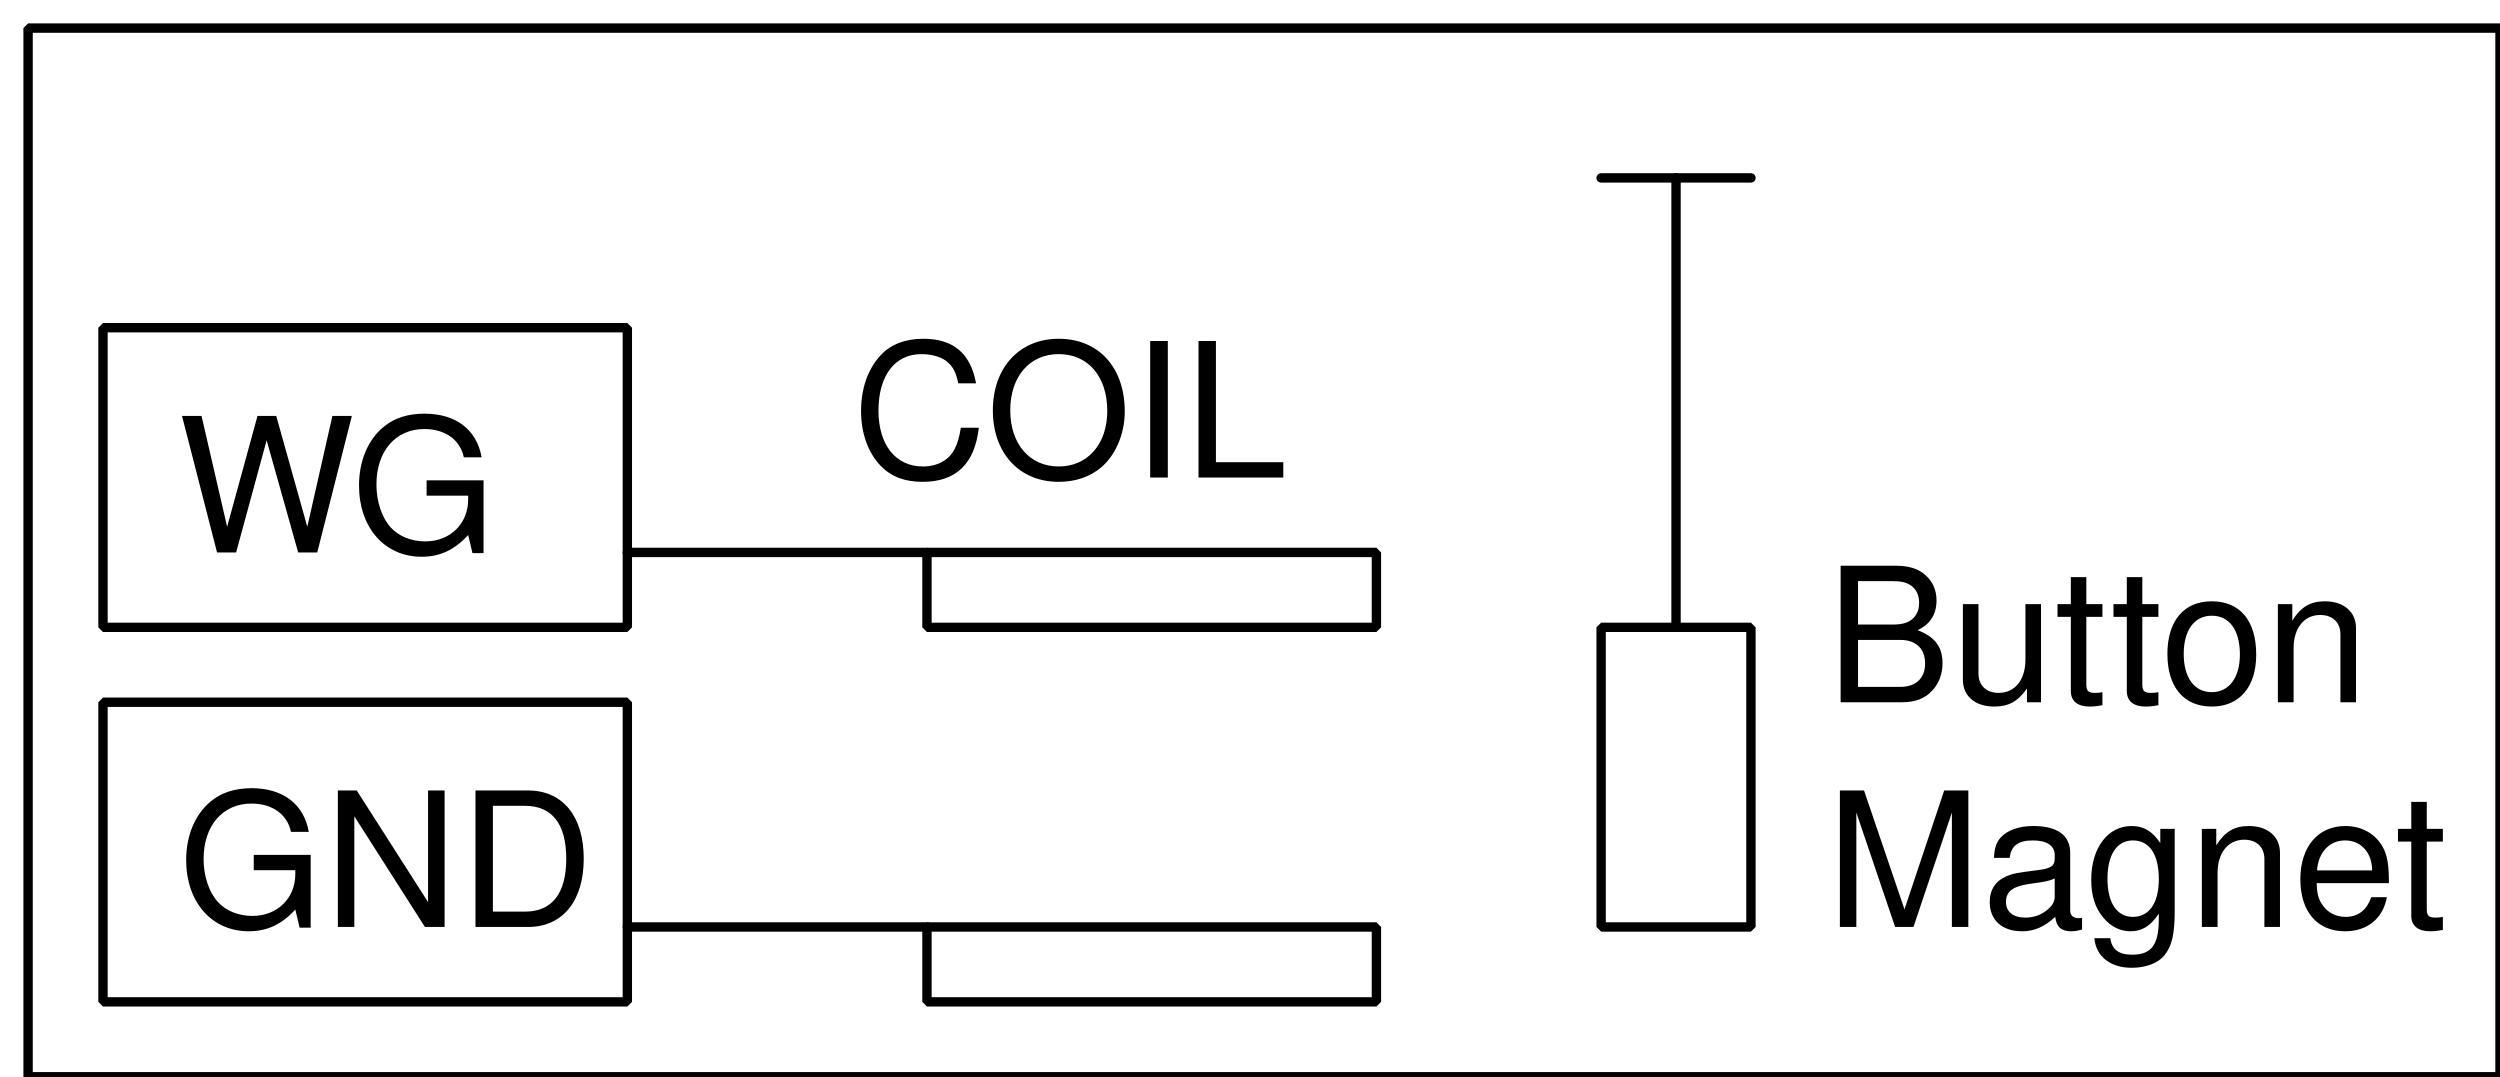
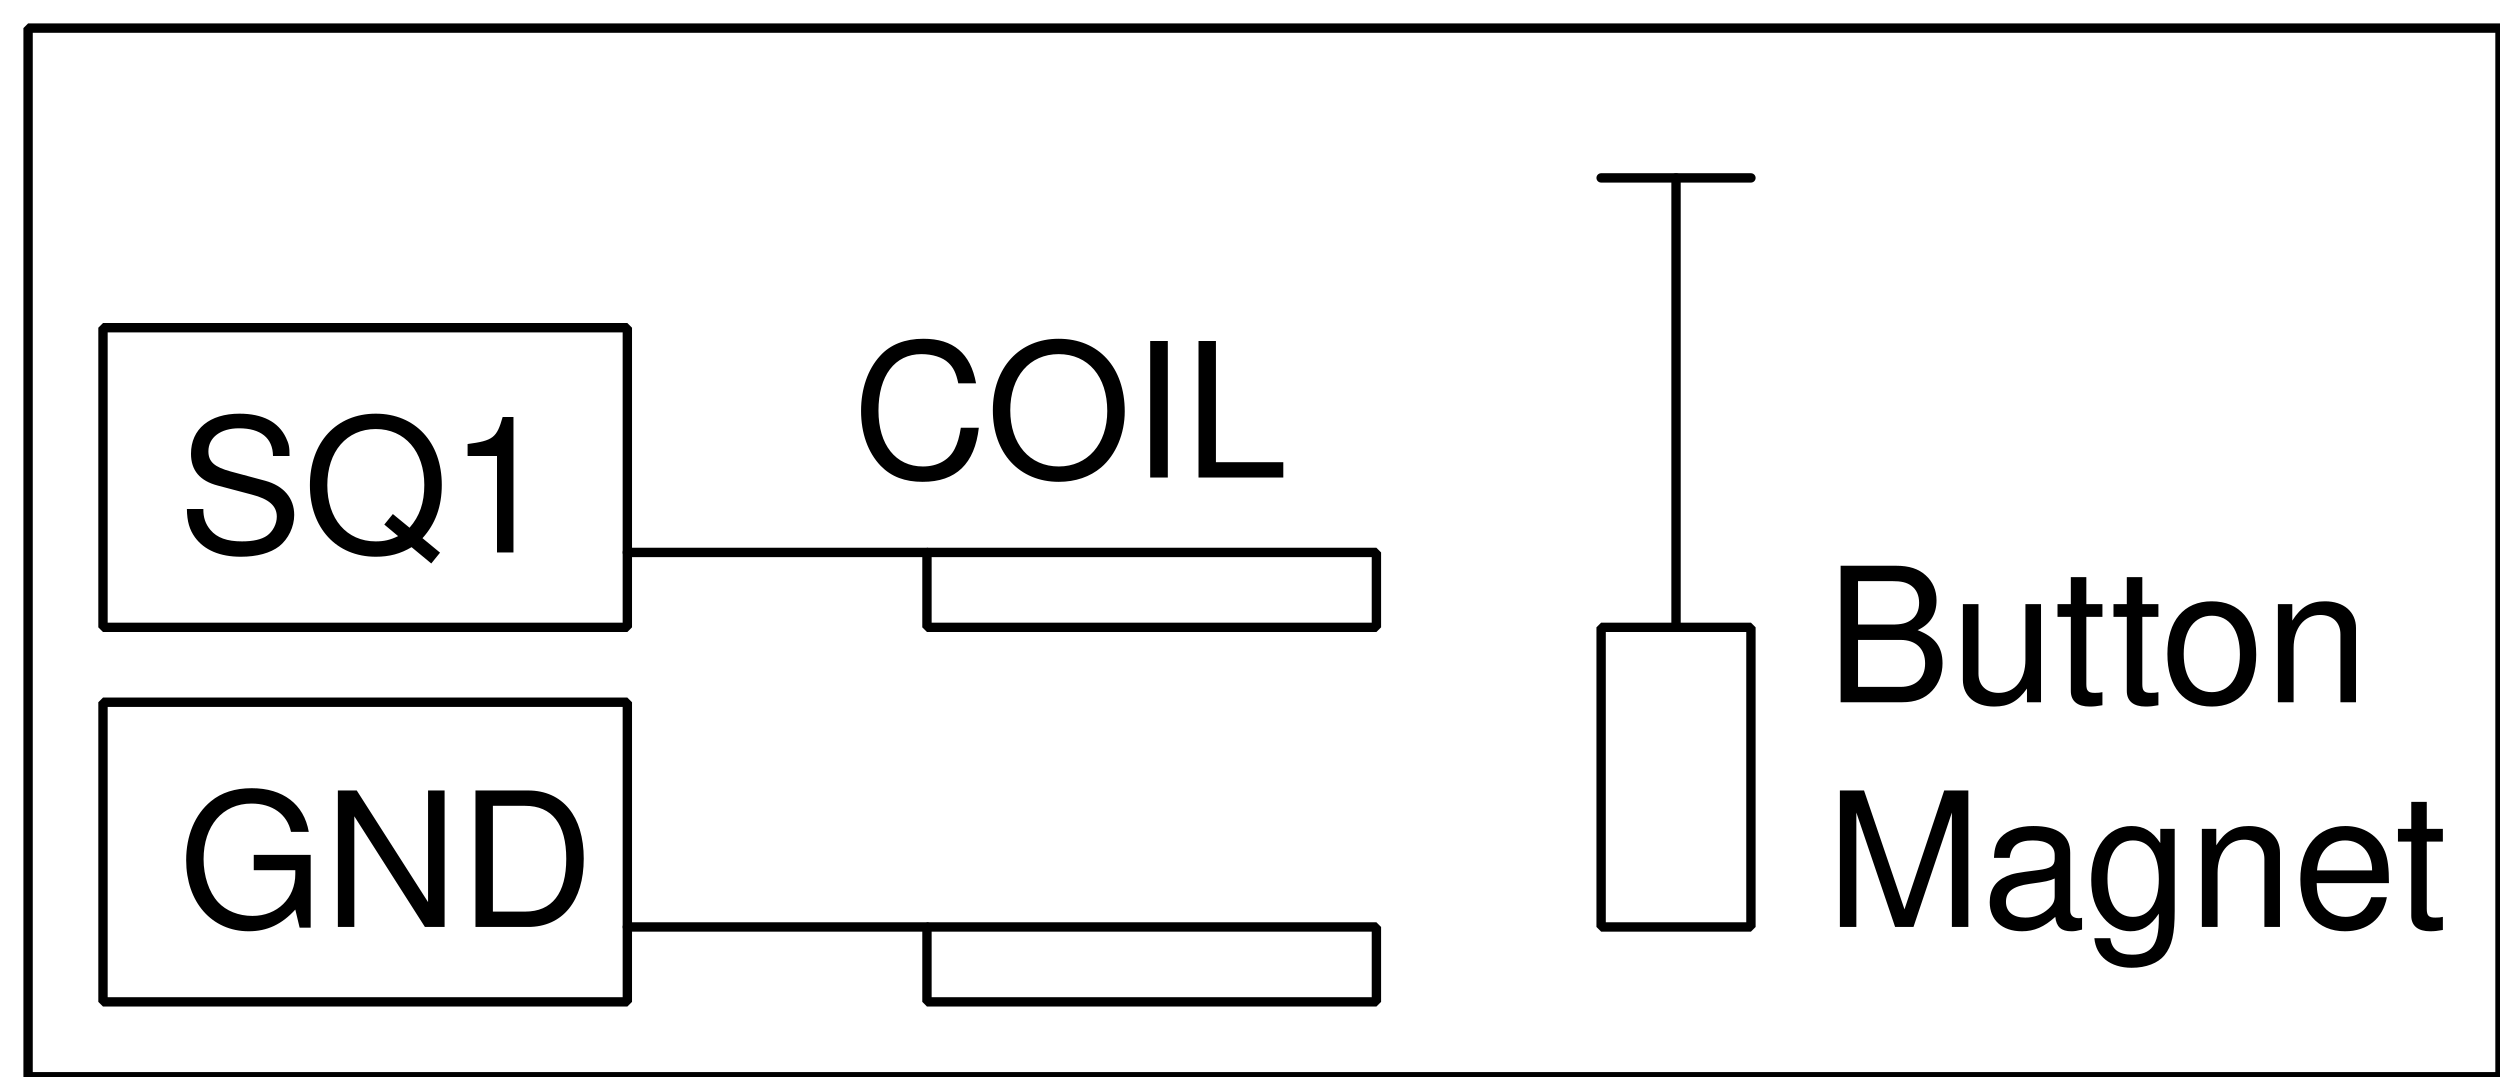
<svg xmlns="http://www.w3.org/2000/svg" version="1.1" id="driven-pendulum" width="100%" height="100%" viewBox="-6 -6 534 230">
  <g stroke="black">
    <path d="M192,128 L192,112 288,112 288,128 z" fill="none" stroke-width="2" stroke-linejoin="bevel" stroke-linecap="round" stroke="#000000" />
    <path d="M192,192 L192,208 288,208 288,192 z" fill="none" stroke-width="2" stroke-linejoin="bevel" stroke-linecap="round" stroke="#000000" />
    <path d="M352,32 L352,128 " fill="none" stroke-width="2" stroke-linejoin="bevel" stroke-linecap="round" stroke="#000000" />
    <path d="M336,128 L336,192 368,192 368,128 z" fill="none" stroke-width="2" stroke-linejoin="bevel" stroke-linecap="round" stroke="#000000" />
    <path d="M336,32 L368,32 " fill="none" stroke-width="2" stroke-linejoin="bevel" stroke-linecap="round" stroke="#000000" />
    <g transform="matrix(   1    0   -0    1  32 112)" fill="#000000">
      <text stroke="none" font-family="Helvetica" font-size="40">
-         <tspan x="0" y="0"> WG</tspan>
+         <tspan x="0" y="0"> SQ1</tspan>
      </text>
    </g>
    <g transform="matrix(   1    0   -0    1  32 192)" fill="#000000">
      <text stroke="none" font-family="Helvetica" font-size="40">
        <tspan x="0" y="0">GND</tspan>
      </text>
    </g>
    <path d="M16,144 L16,208 128,208 128,144 z" fill="none" stroke-width="2" stroke-linejoin="bevel" stroke-linecap="round" stroke="#000000" />
    <path d="M192,192 L128,192 " fill="none" stroke-width="2" stroke-linejoin="bevel" stroke-linecap="round" stroke="#000000" />
    <path d="M16,64 L16,128 128,128 128,64 z" fill="none" stroke-width="2" stroke-linejoin="bevel" stroke-linecap="round" stroke="#000000" />
    <path d="M192,112 L128,112 " fill="none" stroke-width="2" stroke-linejoin="bevel" stroke-linecap="round" stroke="#000000" />
    <g transform="matrix(   1    0   -0    1 176  96)" fill="#000000">
      <text stroke="none" font-family="Helvetica" font-size="40">
        <tspan x="0" y="0">COIL</tspan>
      </text>
    </g>
    <g transform="matrix(   1    0   -0    1 384 192)" fill="#000000">
      <text stroke="none" font-family="Helvetica" font-size="40">
        <tspan x="0" y="0">Magnet</tspan>
      </text>
    </g>
    <g transform="matrix(   1    0   -0    1 384 144)" fill="#000000">
      <text stroke="none" font-family="Helvetica" font-size="40">
        <tspan x="0" y="0">Button</tspan>
      </text>
    </g>
    <path d="M0,224 L0,0 528,0 528,224 z" fill="none" stroke-width="2" stroke-linejoin="bevel" stroke-linecap="round" stroke="#000000" />
  </g>
</svg>
